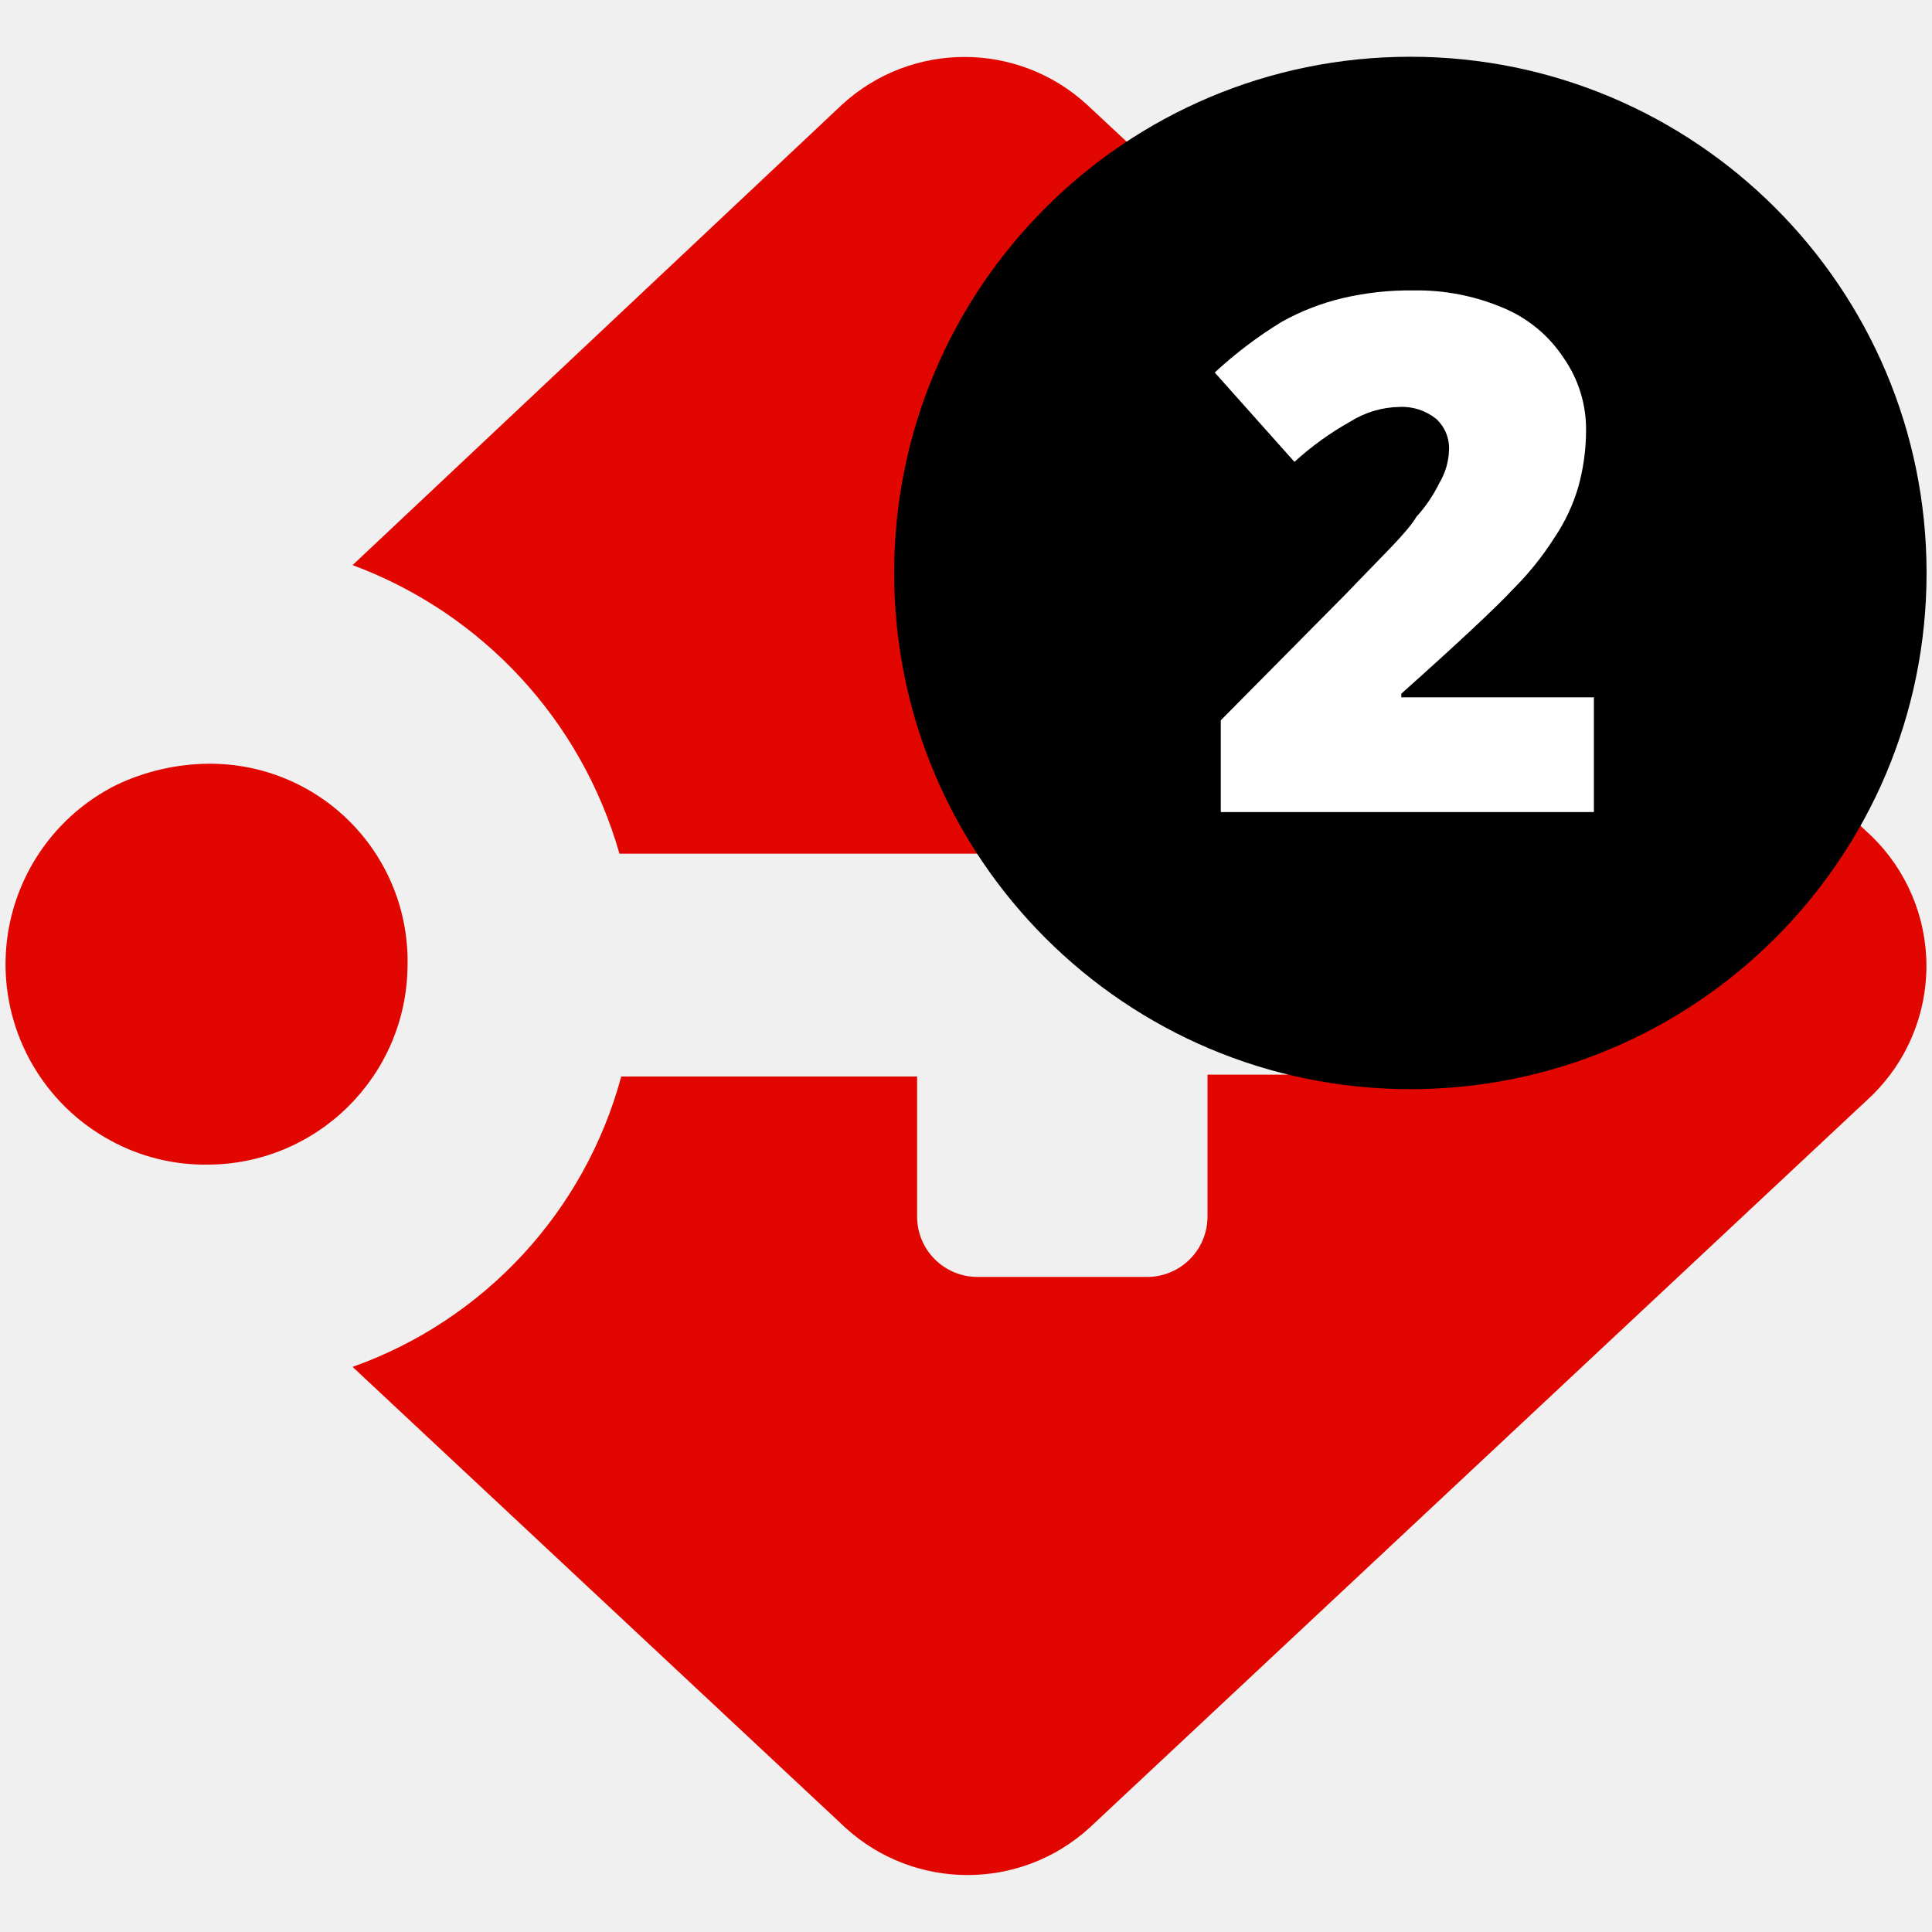
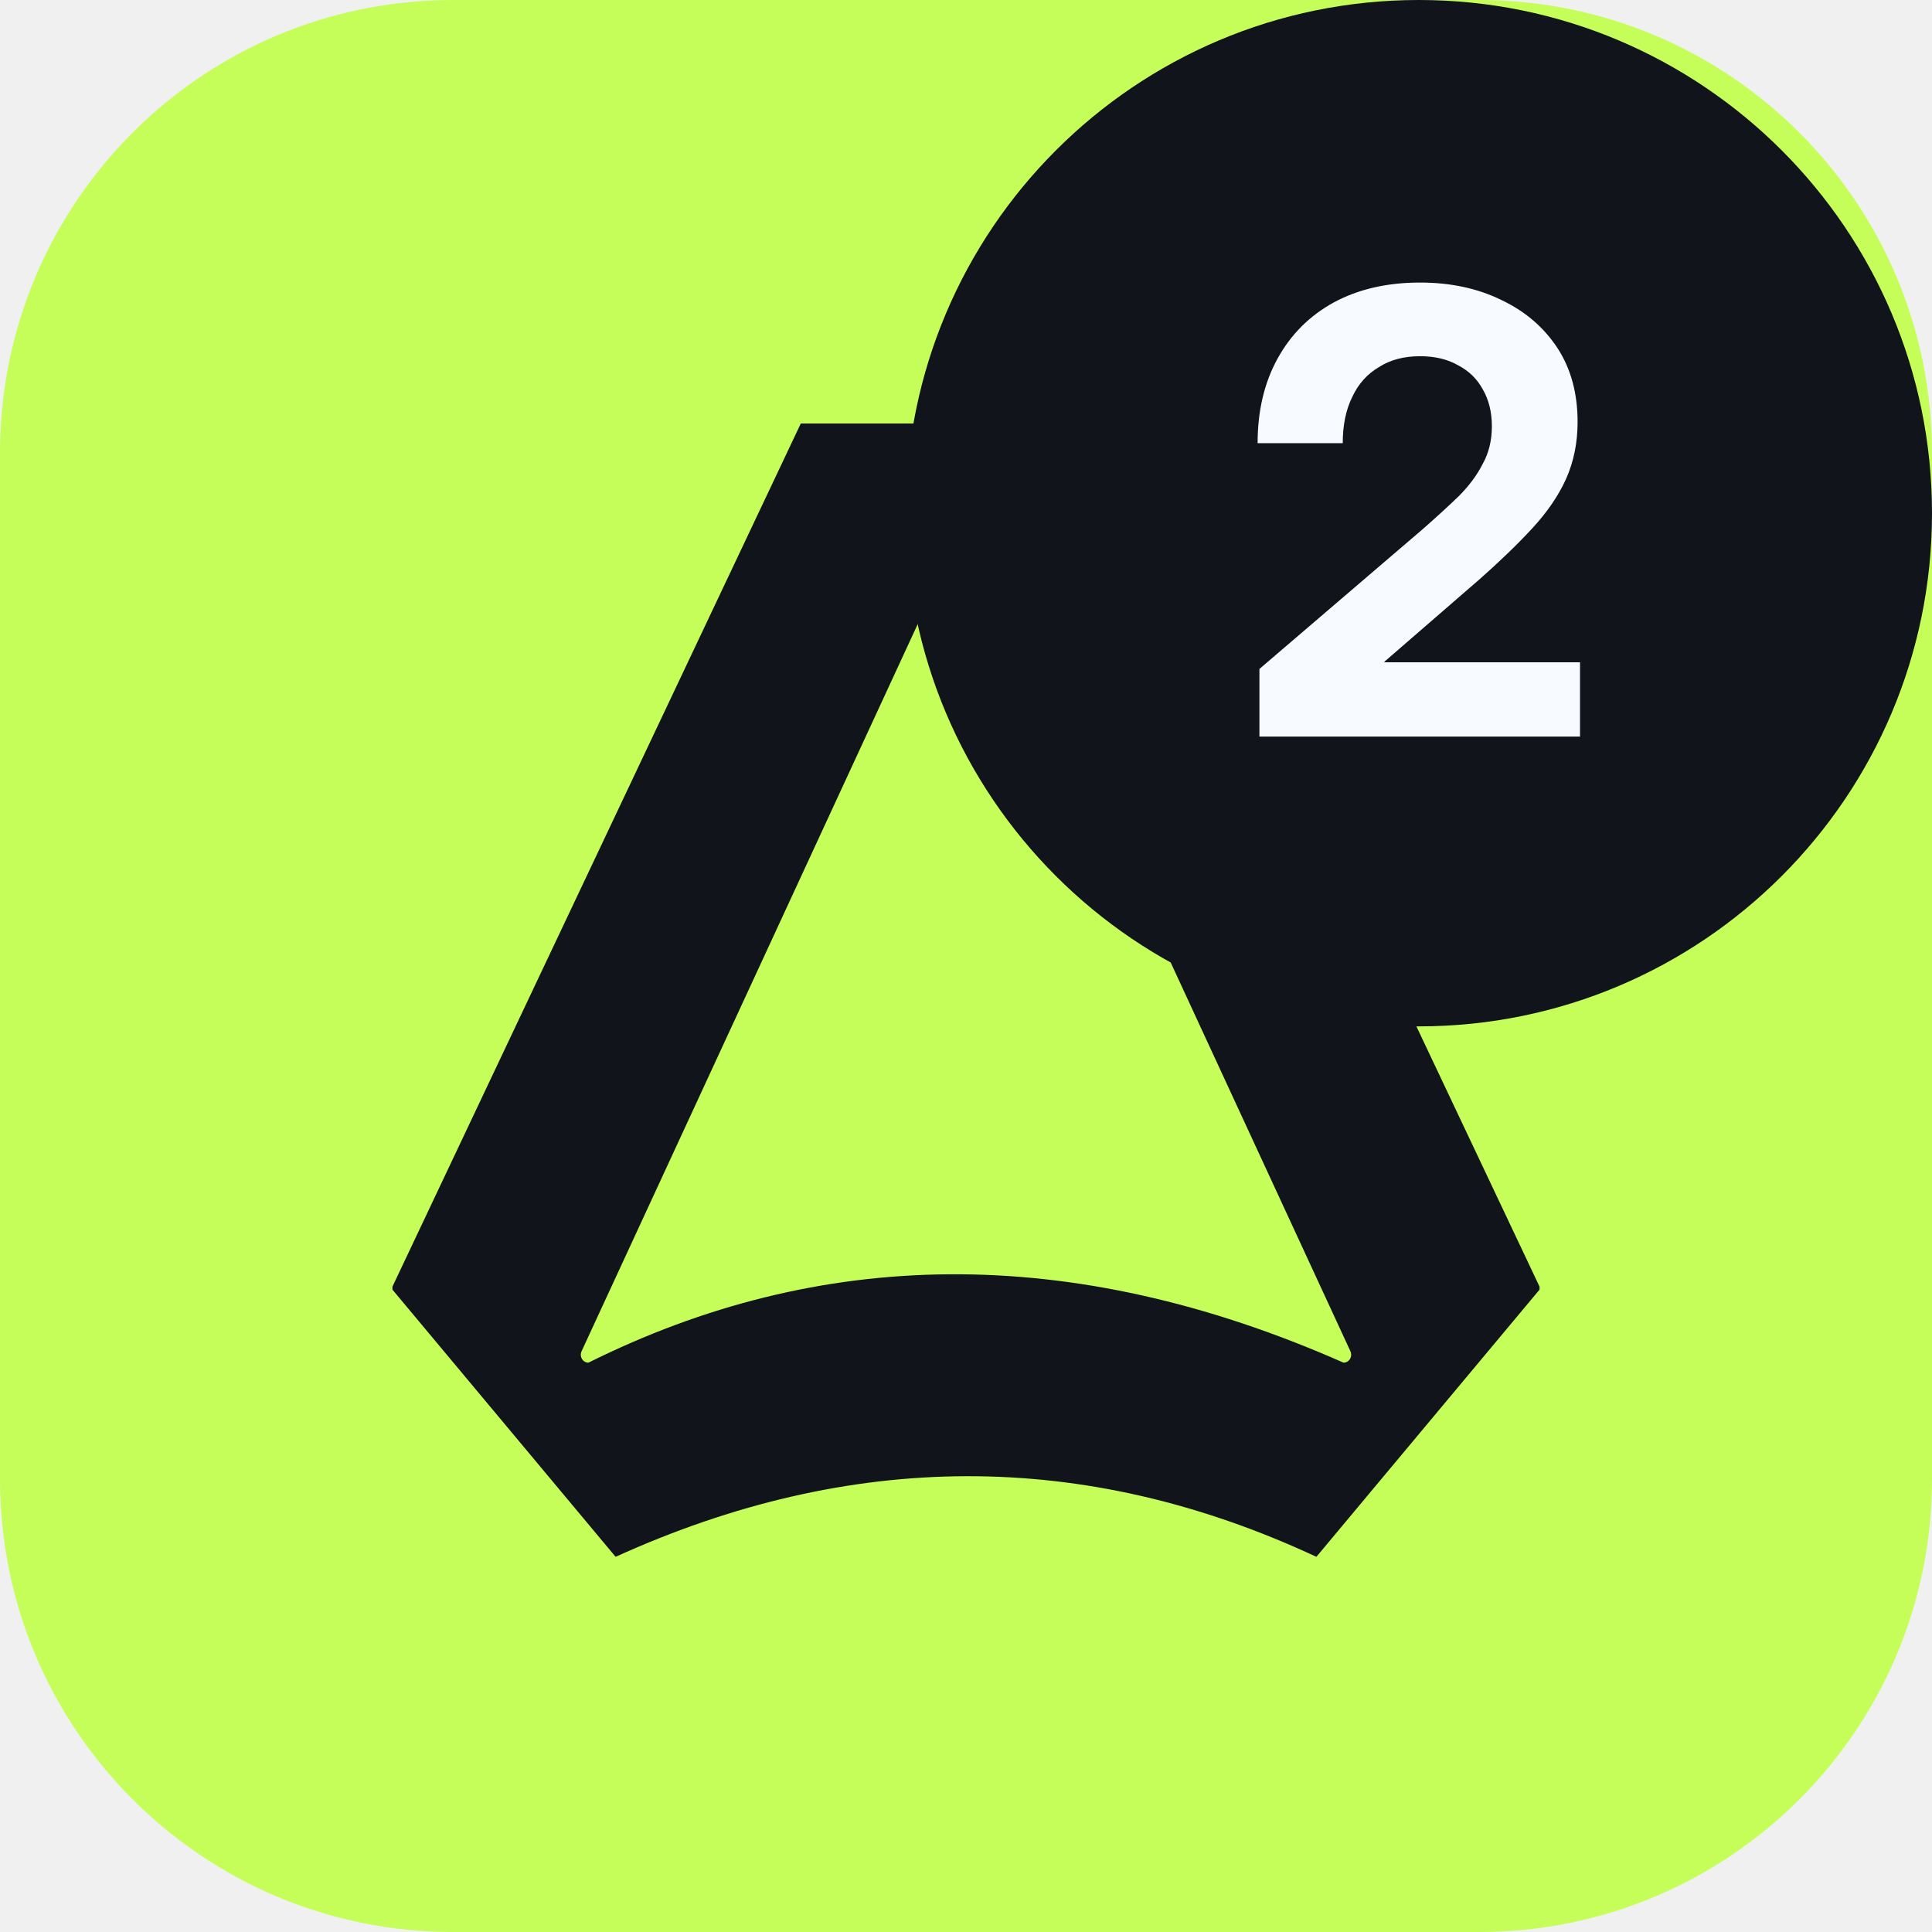
- <svg xmlns="http://www.w3.org/2000/svg" viewBox="0 0 32 32">
-   <defs>
-     <style>.cls-1{fill:#e10600;}.cls-2{fill:#fff;}.cls-3{fill:none;}</style>
-   </defs>
-   <g id="Layer_2" data-name="Layer 2">
-     <g id="Layer_1-2" data-name="Layer 1">
-       <g id="Logo-badge-_2" data-name="Logo-badge-#2">
-         <path class="cls-1" d="M31,13.85,18,1.73a3,3,0,0,0-4.05,0L5.84,9.36a7.2,7.2,0,0,1,4.42,4.78h11a1,1,0,0,1,1,1v1.66a1,1,0,0,1-1,1H20v2.35a1,1,0,0,1-1,1H16.19a1,1,0,0,1-1-1V17.83H10.29a7.06,7.06,0,0,1-4.45,4.81L14,30.27a3,3,0,0,0,4.05,0L31,18.15A3,3,0,0,0,31,13.85Z" />
-         <circle cx="23.36" cy="9.49" r="8.55" />
-         <path class="cls-2" d="M26.4,13.45H20.22V11.93l2.08-2.1c.59-.62,1-1,1.16-1.27A2.38,2.38,0,0,0,23.84,8,1.12,1.12,0,0,0,24,7.46a.66.66,0,0,0-.21-.52.9.9,0,0,0-.61-.2,1.58,1.58,0,0,0-.81.24,5,5,0,0,0-.93.67L20.12,6.17a7,7,0,0,1,1.11-.84,3.94,3.94,0,0,1,1-.39,4.88,4.88,0,0,1,1.19-.13,3.65,3.65,0,0,1,1.48.29,2.22,2.22,0,0,1,1,.83,2.06,2.06,0,0,1,.37,1.21,3.48,3.48,0,0,1-.13.93,3,3,0,0,1-.39.83,5,5,0,0,1-.7.87c-.28.3-.9.88-1.84,1.72v.06H26.4Z" />
-         <path class="cls-1" d="M3.45,12.65A3.62,3.62,0,0,0,1.93,13a3.32,3.32,0,0,0-.1,5.89,3.26,3.26,0,0,0,1.59.4A3.32,3.32,0,0,0,6.75,16,3.27,3.27,0,0,0,3.45,12.65Z" />
-         <rect class="cls-3" width="32" height="32" />
-       </g>
-     </g>
+ <svg xmlns="http://www.w3.org/2000/svg" viewBox="0 0 32 32" width="32" height="32">
+   <rect width="32" height="32" rx="7.5" fill="#c5fe59" />
+   <g transform="translate(6.500 7.014) scale(0.015629)">
+     <path fill="#11141b" fill-rule="evenodd" d="M0,917.94v-3.18L432.78,0h350.11l432.78,914.76v3.18l-236.5,283.15c-247.56-115.43-495.11-112.37-742.67,0L0,917.94ZM600.56,117.72L200.44,983.23c-1.21,2.62-1.04,5.7.43,8.15,1.48,2.46,4.07,3.95,6.84,3.95,243.78-121.33,509.49-128.43,800.25,0,2.78,0,5.36-1.49,6.84-3.95,1.47-2.45,1.64-5.53.43-8.15L615.11,117.72c-1.35-2.92-4.18-4.77-7.28-4.77S601.91,114.8,600.56,117.72Z" />
  </g>
+   <circle cx="23.5" cy="8.5" r="8.5" fill="#11141b" />
+   <path fill="#f7faff" d="M20.86 12.2V11.08L23.57 8.76Q23.9 8.47 24.16 8.22Q24.42 7.96 24.56 7.68Q24.71 7.41 24.71 7.06Q24.71 6.71 24.56 6.45Q24.42 6.19 24.15 6.05Q23.89 5.9 23.52 5.9Q23.12 5.9 22.84 6.08Q22.55 6.25 22.4 6.57Q22.24 6.89 22.24 7.34H20.83Q20.83 6.54 21.16 5.94Q21.49 5.34 22.09 5.01Q22.7 4.68 23.52 4.68Q24.28 4.68 24.87 4.97Q25.46 5.25 25.8 5.77Q26.13 6.28 26.13 6.99Q26.13 7.5 25.94 7.93Q25.75 8.35 25.38 8.75Q25.01 9.15 24.5 9.6L22.93 10.96V10.97H26.17V12.2Z" />
</svg>
